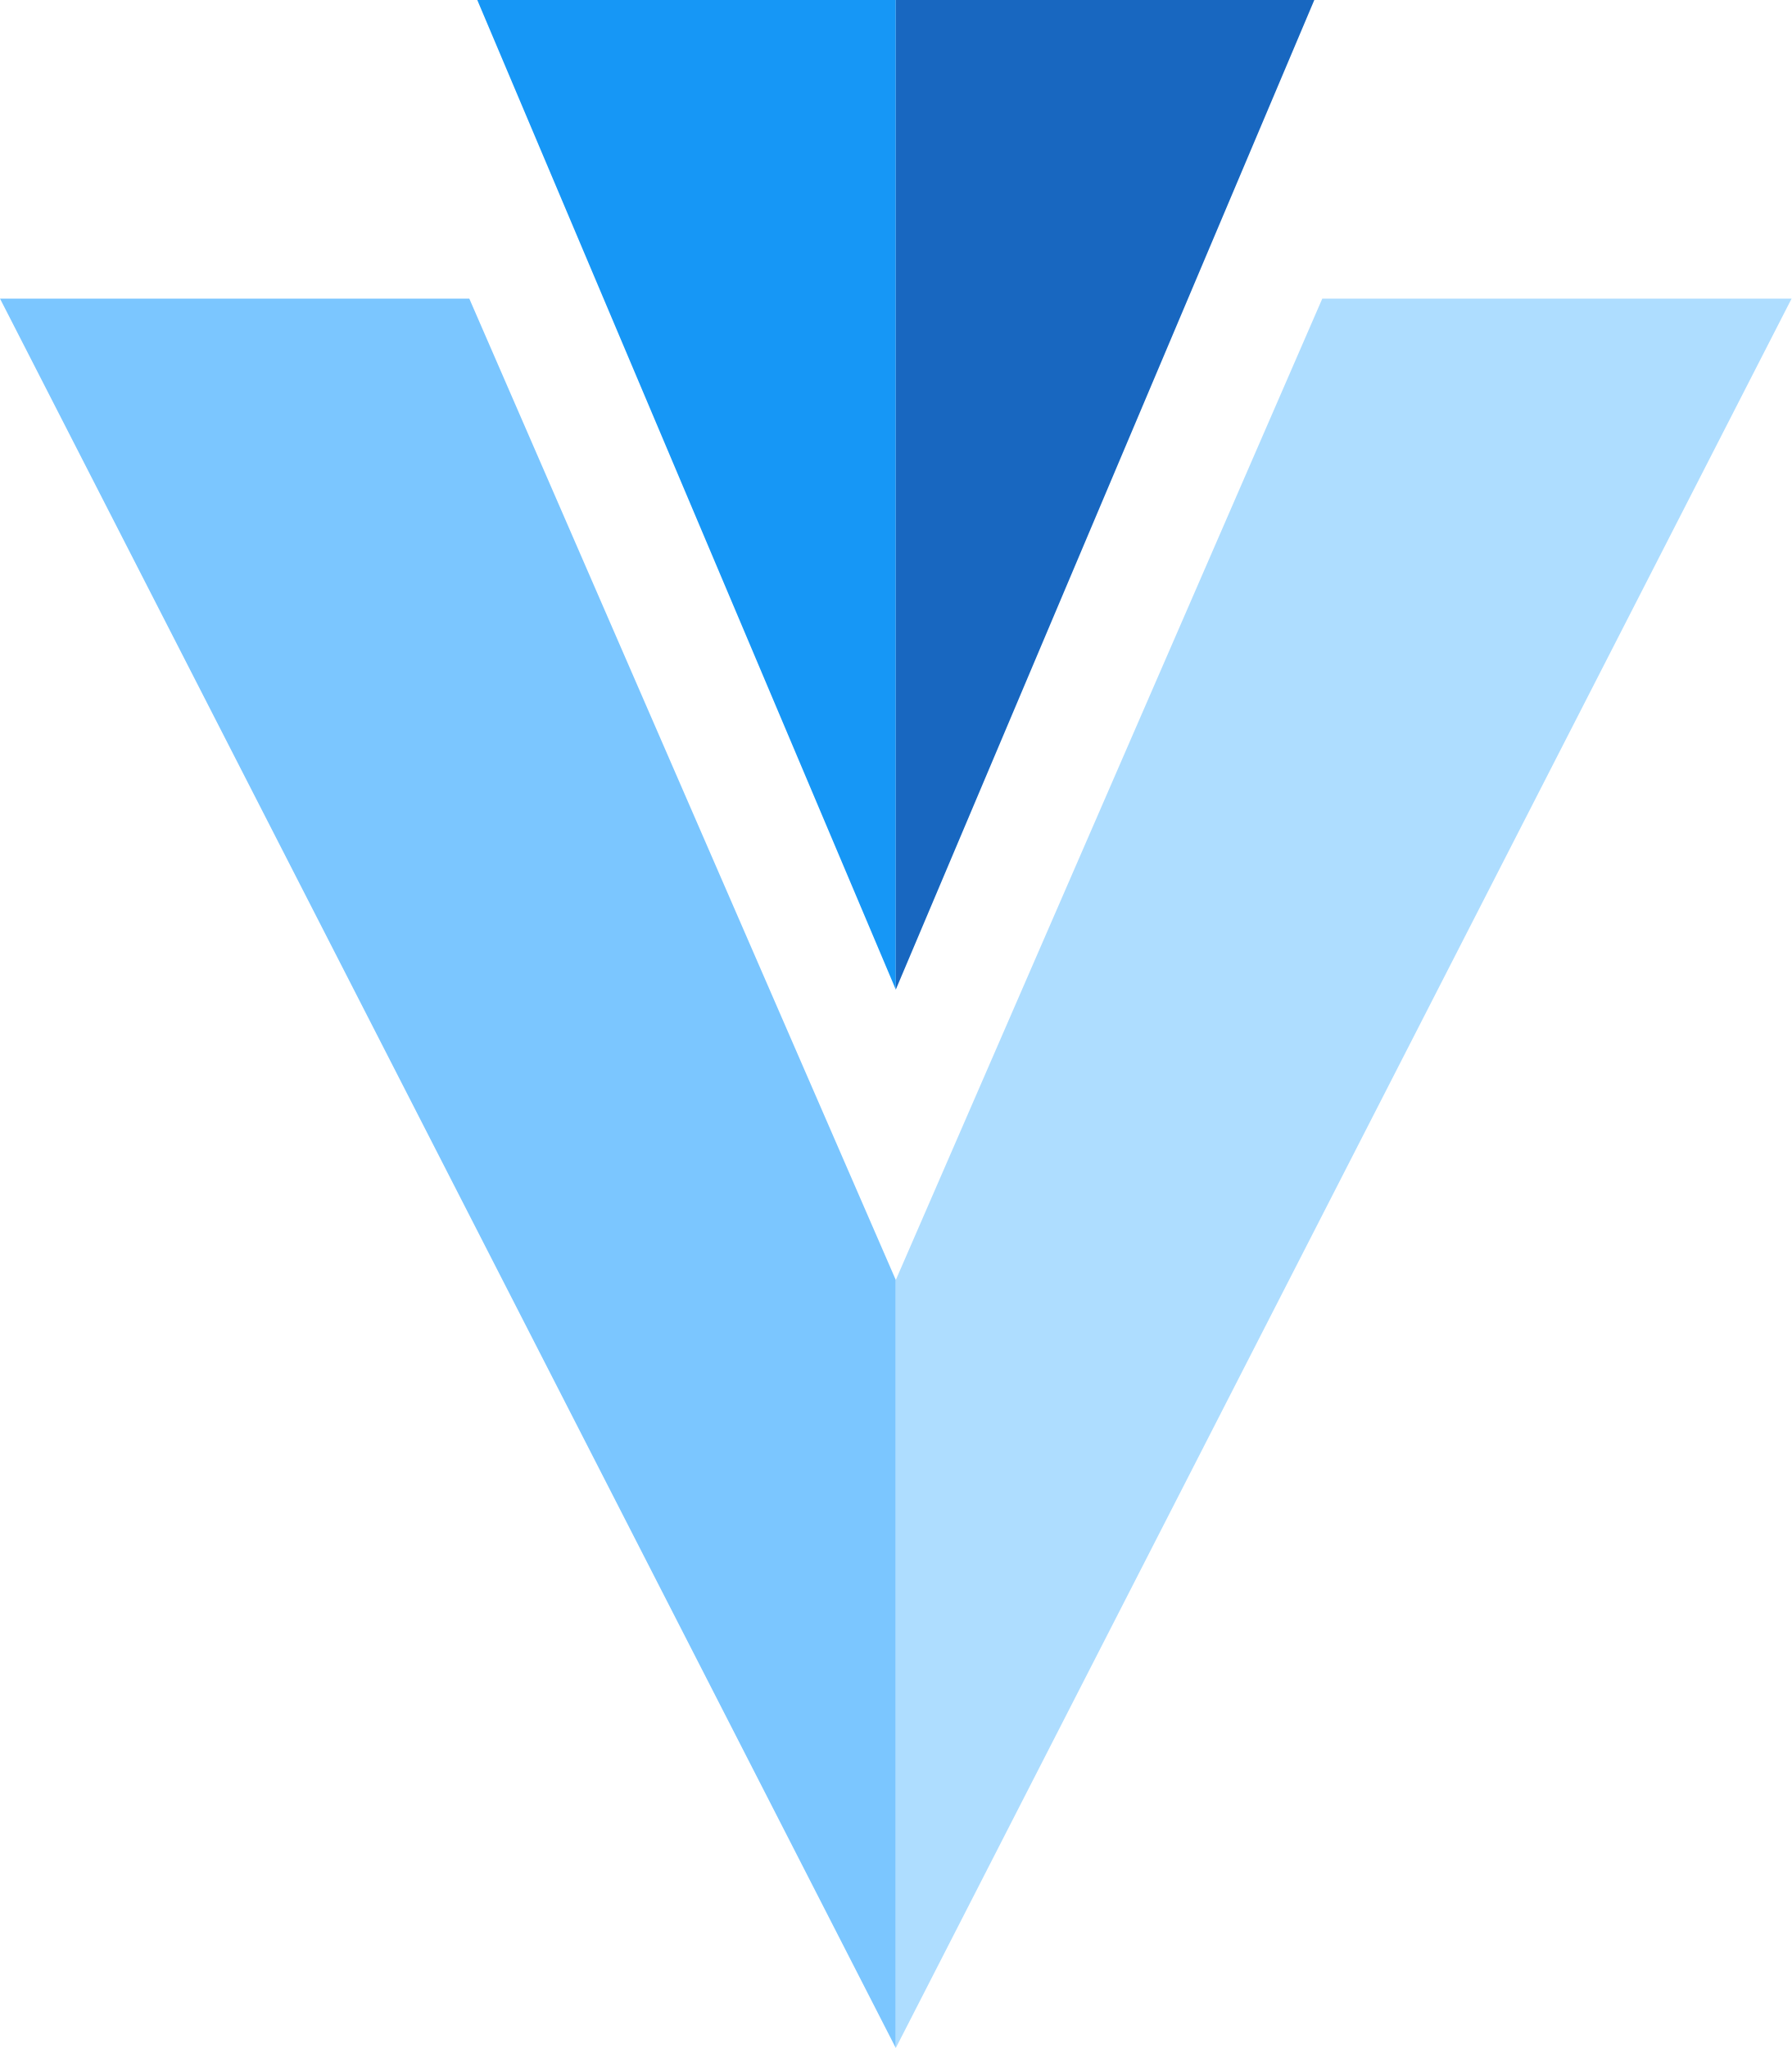
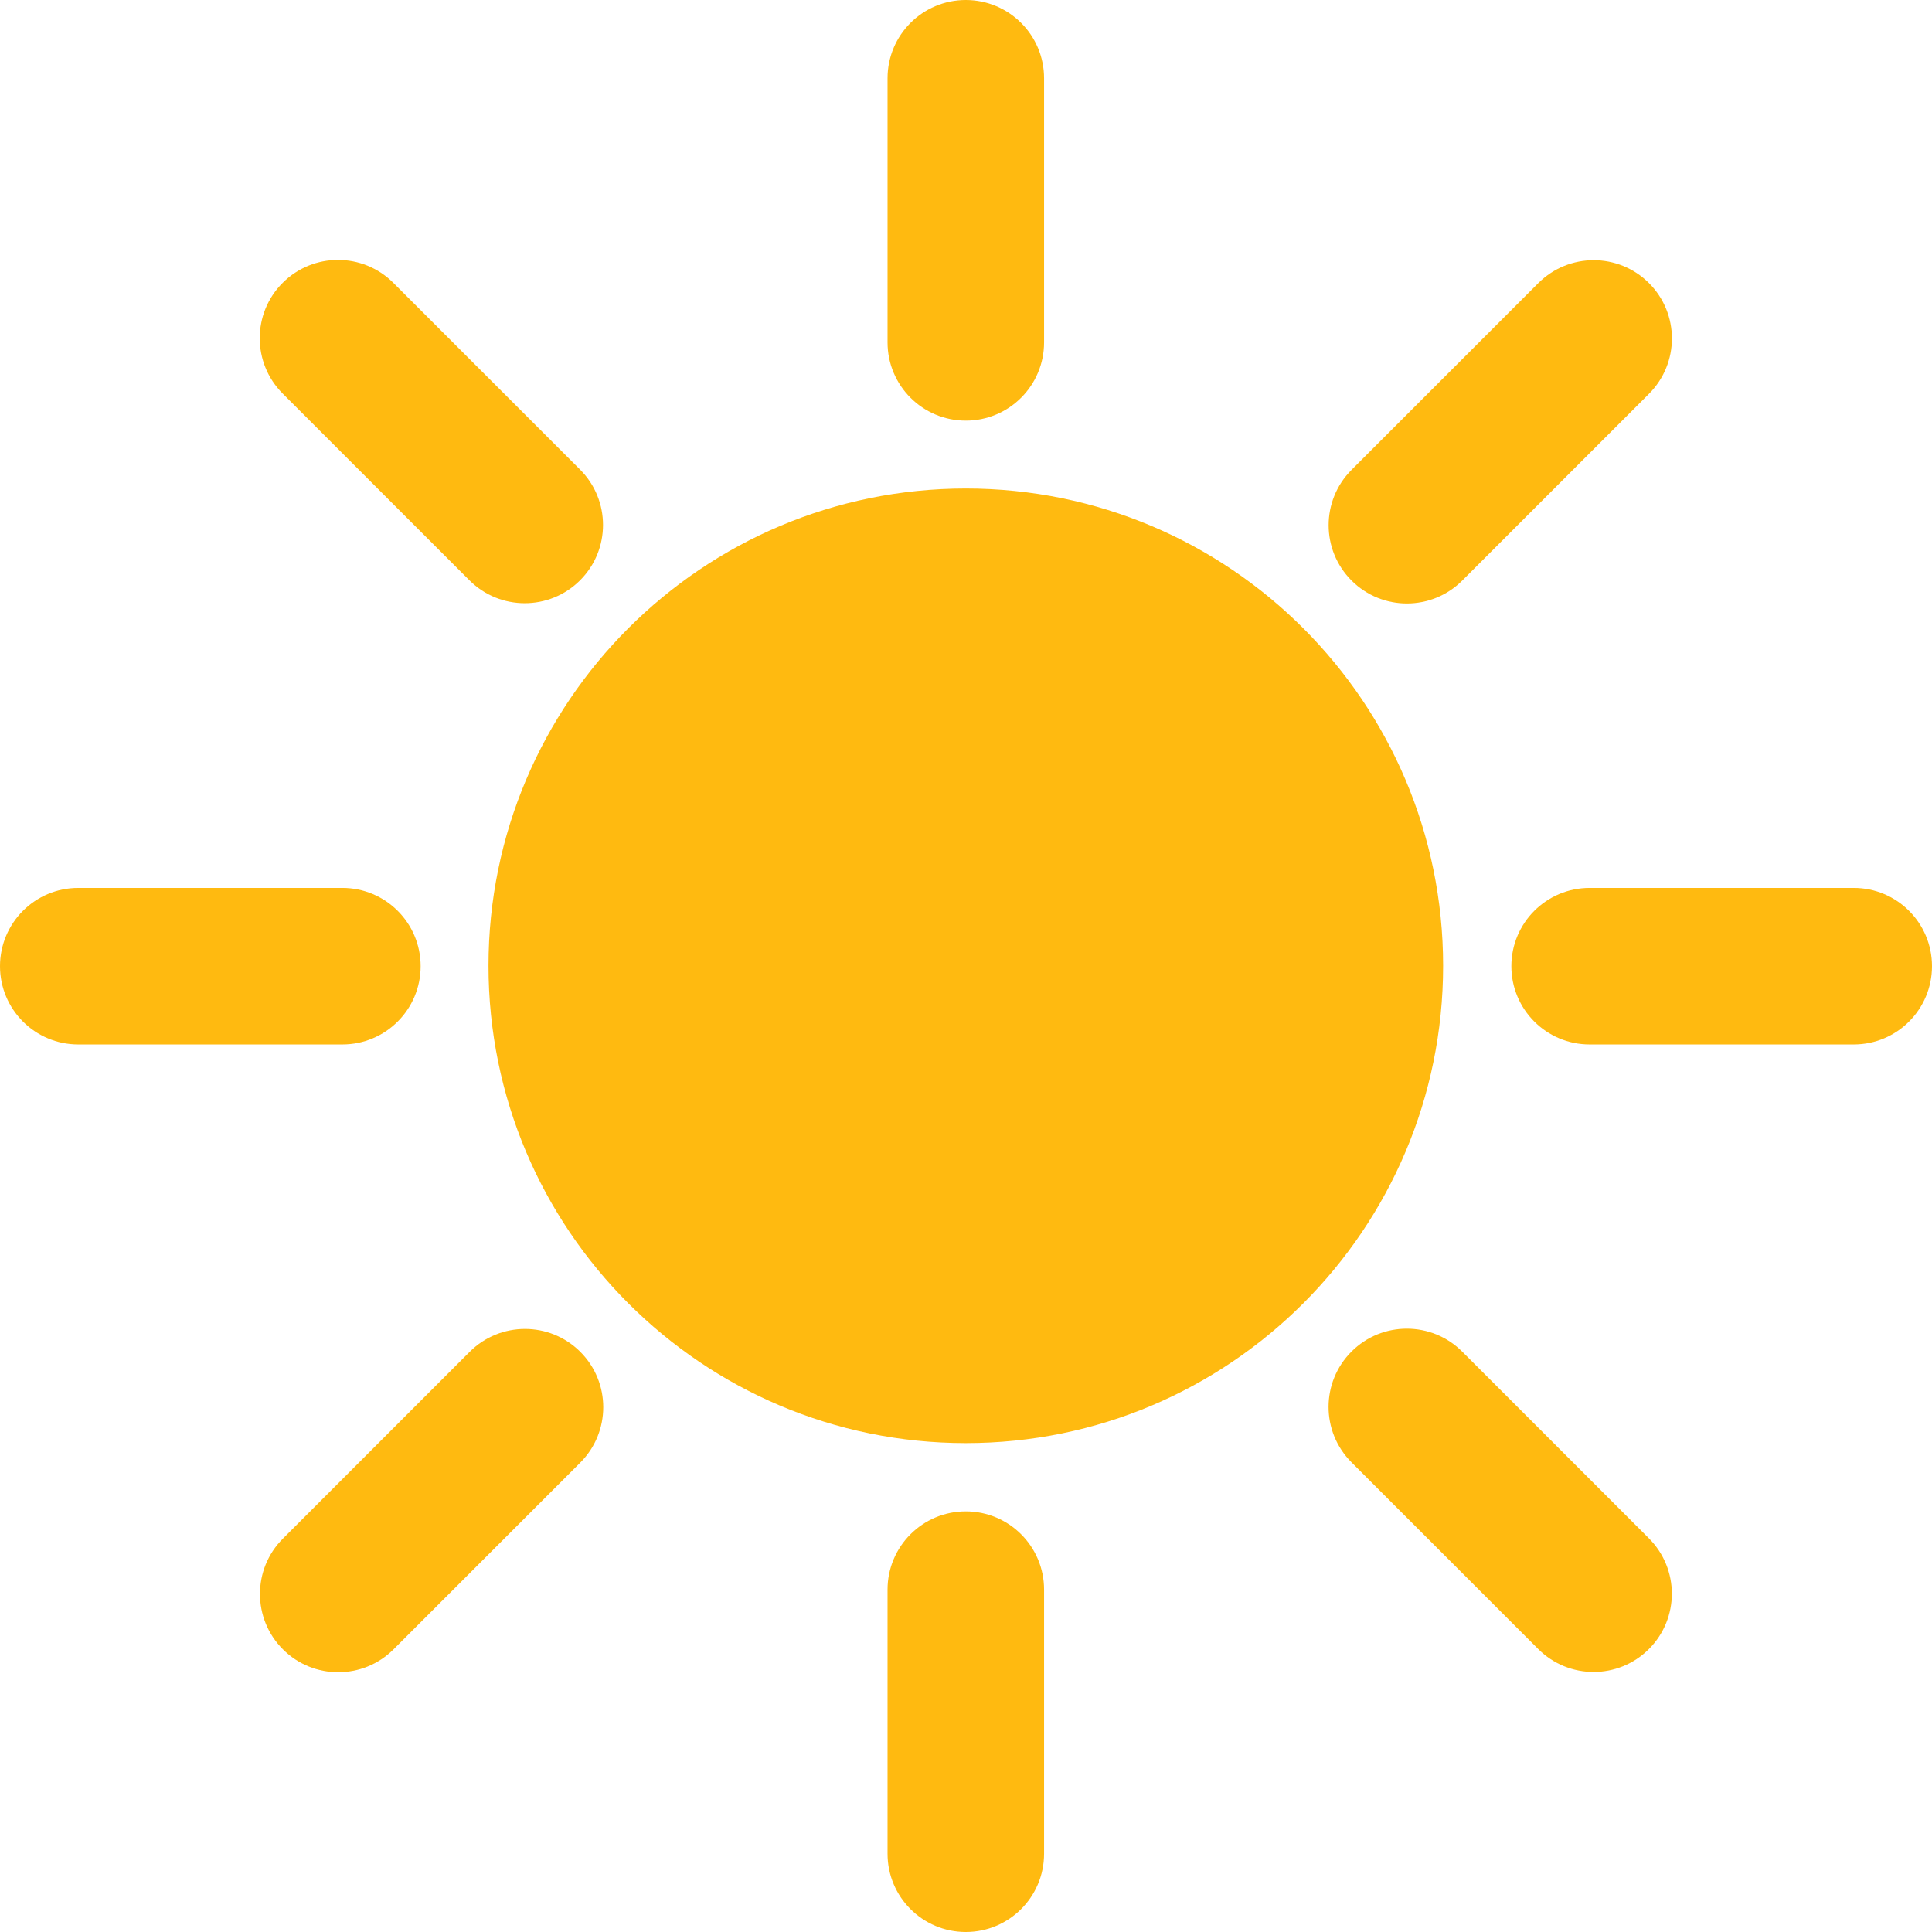
- <svg xmlns="http://www.w3.org/2000/svg" id="Layer_1" data-name="Layer 1" viewBox="0 0 87.5 100">
+ <svg xmlns="http://www.w3.org/2000/svg" viewBox="0 0 50.11 50.11">
  <defs>
-     <style>.cls-1{fill:#1697f6;}.cls-2{fill:#7bc6ff;}.cls-3{fill:#1867c0;}.cls-4{fill:#aeddff;}</style>
+     <style>.cls-1{fill:#ffba10;}</style>
  </defs>
-   <polyline class="cls-1" points="43.75 0 23.31 0 43.75 48.32" />
-   <polygon class="cls-2" points="43.75 62.5 43.75 100 0 14.58 22.92 14.58 43.75 62.5" />
-   <polyline class="cls-3" points="43.75 0 64.19 0 43.75 48.32" />
-   <polygon class="cls-4" points="64.58 14.58 87.5 14.58 43.75 100 43.75 62.5 64.58 14.58" />
+   <g id="Capa_2" data-name="Capa 2">
+     <g id="Capa_1-2" data-name="Capa 1">
+       <circle class="cls-1" cx="25.05" cy="25.05" r="12.38" />
+       <rect class="cls-1" x="23.02" width="4.06" height="10.91" rx="2.03" />
+       <rect class="cls-1" x="23.02" y="39.2" width="4.06" height="10.91" rx="2.03" />
+       <rect class="cls-1" x="3.42" y="19.6" width="4.06" height="10.91" rx="2.03" transform="translate(-19.6 30.51) rotate(-90)" />
+       <rect class="cls-1" x="42.62" y="19.6" width="4.06" height="10.91" rx="2.03" transform="translate(19.6 69.71) rotate(-90)" />
+       <rect class="cls-1" x="9.16" y="33.46" width="4.06" height="10.91" rx="2.03" transform="translate(-8.41 74.35) rotate(-135)" />
+       <rect class="cls-1" x="36.88" y="5.74" width="4.06" height="10.91" rx="2.03" transform="translate(58.51 46.63) rotate(-135)" />
+       <rect class="cls-1" x="9.16" y="5.74" width="4.06" height="10.91" rx="2.03" transform="translate(-4.64 11.19) rotate(-45)" />
+       <rect class="cls-1" x="36.88" y="33.46" width="4.06" height="10.91" rx="2.03" transform="translate(-16.12 38.91) rotate(-45)" />
+     </g>
+   </g>
</svg>
